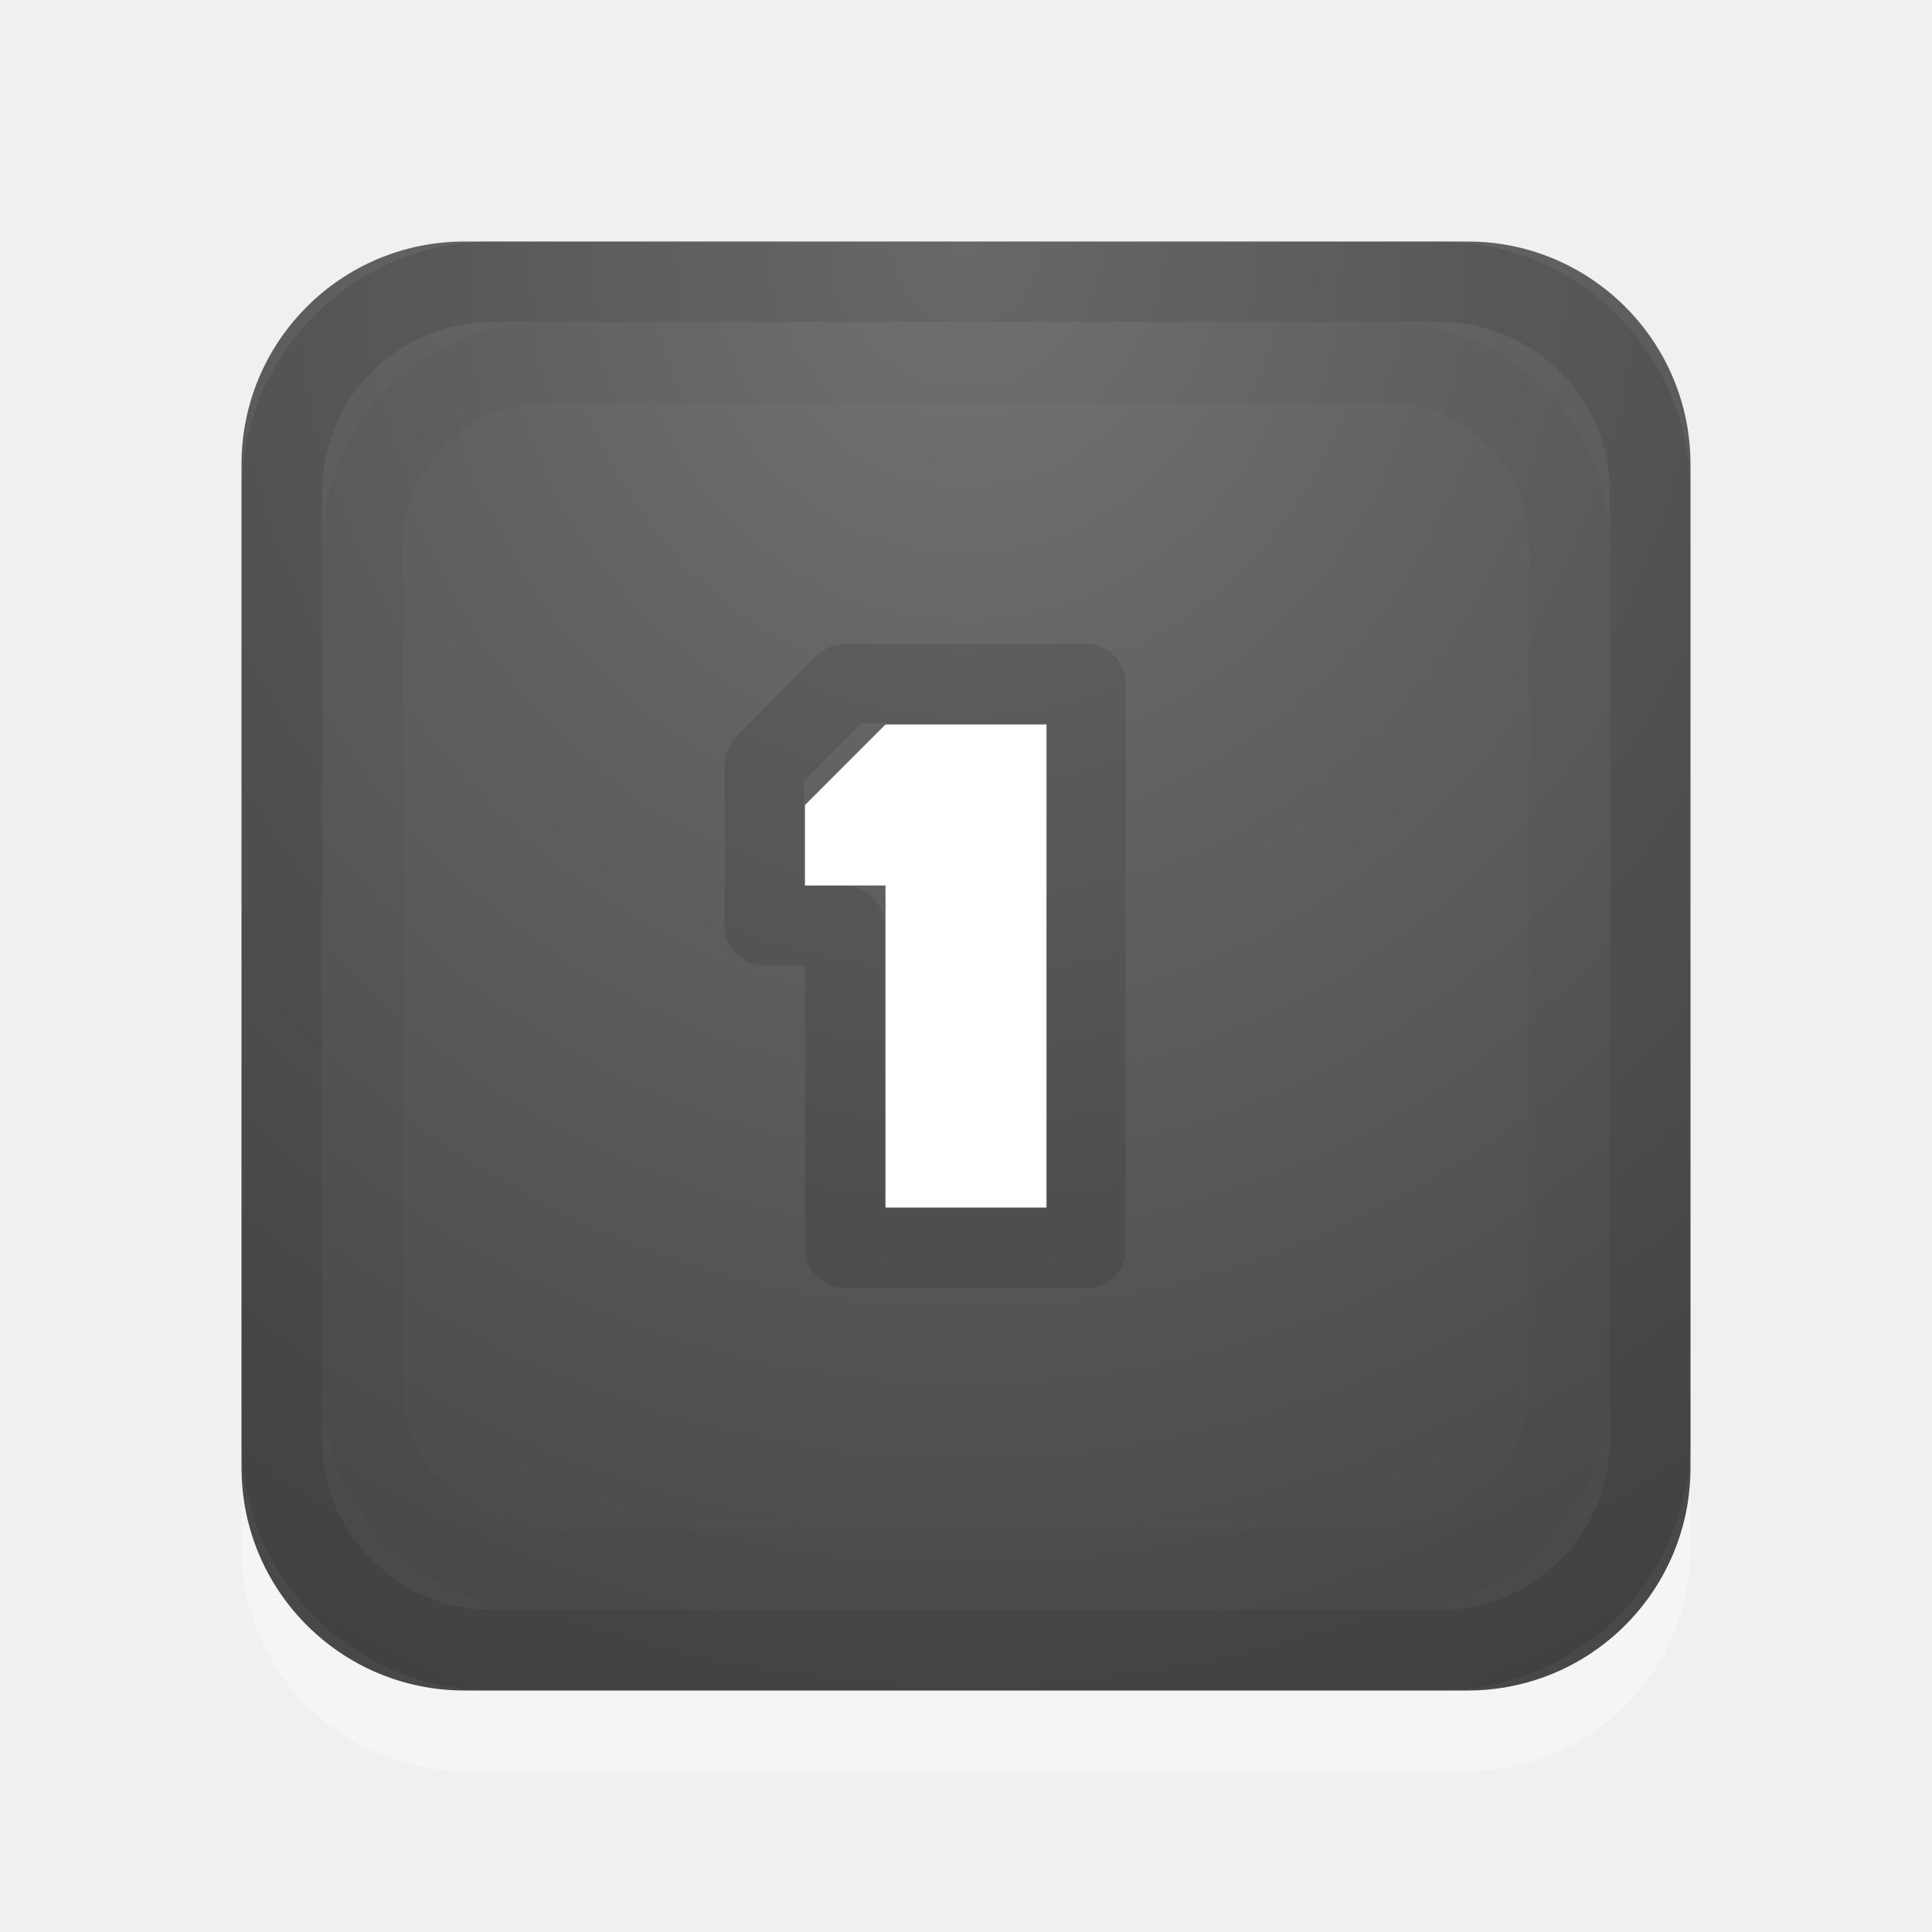
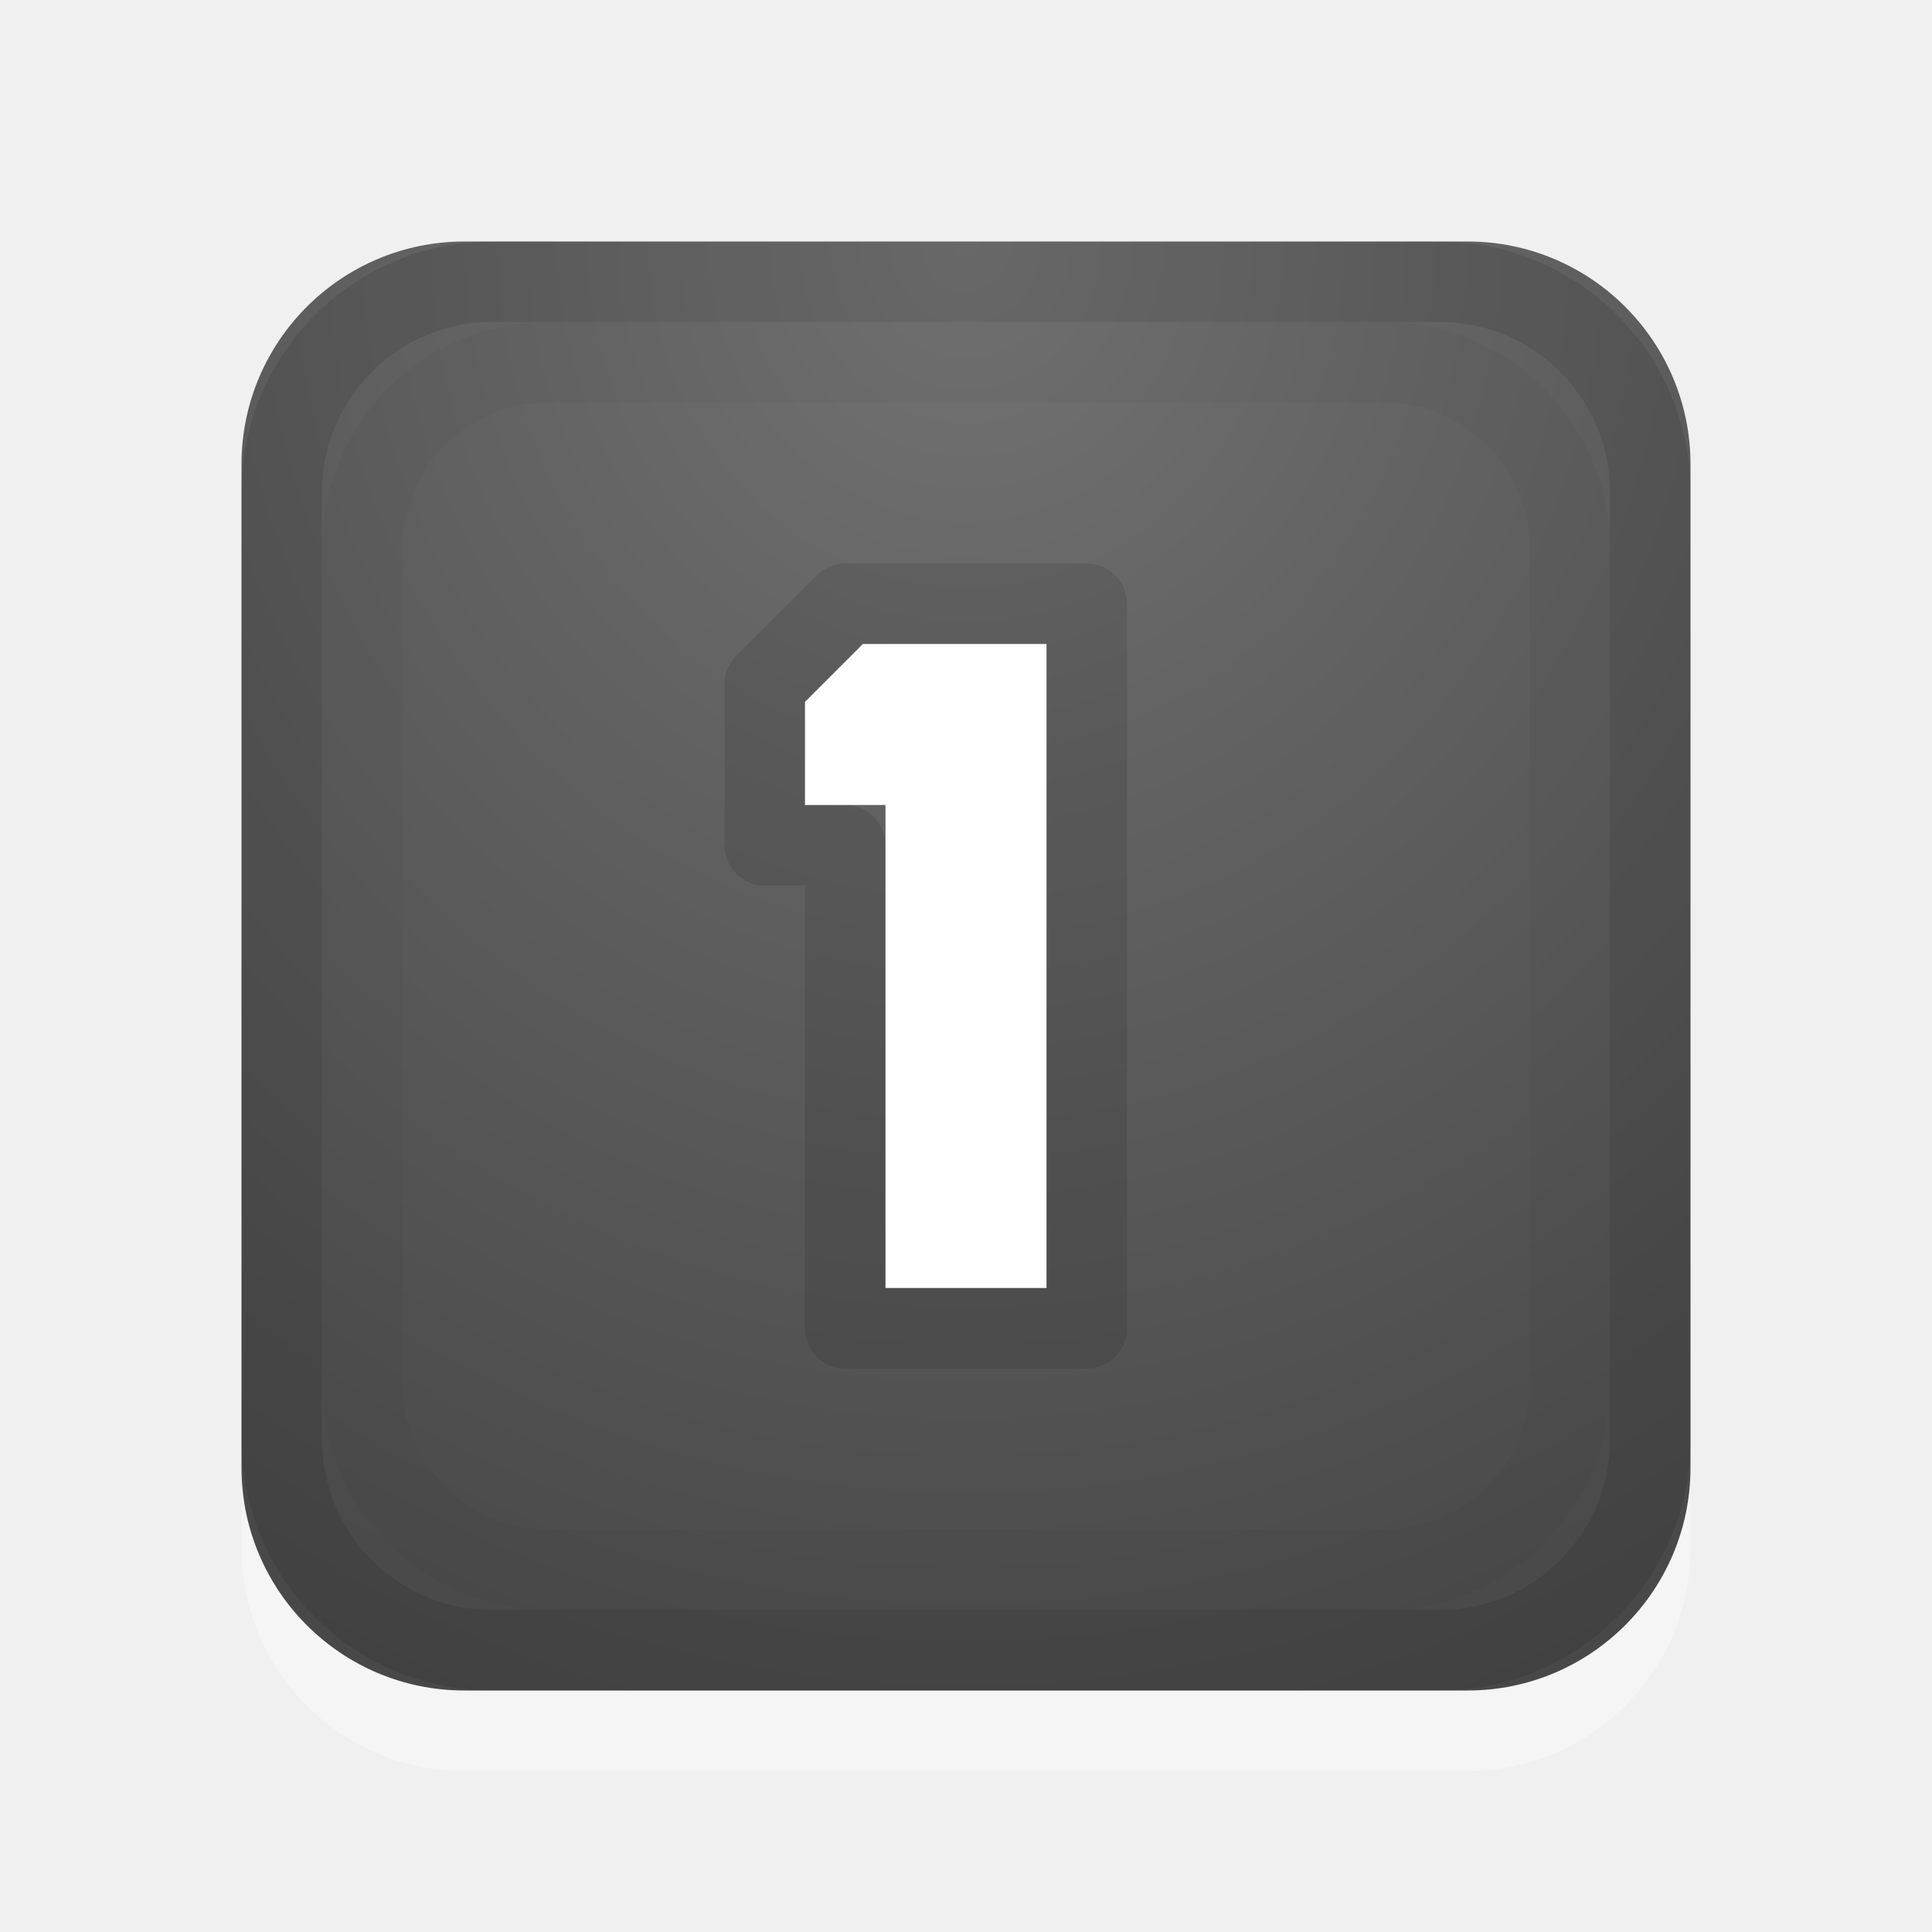
<svg xmlns="http://www.w3.org/2000/svg" xmlns:xlink="http://www.w3.org/1999/xlink" version="1.1" width="24" height="24" id="svg3828">
  <defs id="defs3830">
    <linearGradient id="linearGradient2867-449-88-871-390-598-476-591-434-148-57-177-641-289-620-227-114-444-680-744-4-0">
      <stop id="stop5430-5-0" style="stop-color:#737373;stop-opacity:1" offset="0" />
      <stop id="stop5432-2-9" style="stop-color:#636363;stop-opacity:1" offset="0.262" />
      <stop id="stop5434-9-0" style="stop-color:#4b4b4b;stop-opacity:1" offset="0.705" />
      <stop id="stop5436-2-5" style="stop-color:#3f3f3f;stop-opacity:1" offset="1" />
    </linearGradient>
    <radialGradient xlink:href="#linearGradient2867-449-88-871-390-598-476-591-434-148-57-177-641-289-620-227-114-444-680-744-4-0" id="radialGradient4437" cx="12.012" cy="3" fx="12.012" fy="3" r="8.5" gradientTransform="matrix(1.2344031e-8,2.941176,-2.705882,1.135651e-8,20.11768,-32.32908)" gradientUnits="userSpaceOnUse" />
  </defs>
-   <rect style="opacity:0.35;fill:#ffffff;fill-opacity:1;stroke:none" id="rect5148" y="4" x="3" ry="2.769" rx="2.769" height="18" width="18" />
-   <rect style="fill:url(#radialGradient4437);fill-opacity:1;stroke:none" id="rect4133" y="3" x="3" ry="2.769" rx="2.769" height="18" width="18" />
-   <rect width="15" height="15" rx="2.308" ry="2.308" x="4.5" y="4.5" id="rect4183" style="fill:none;stroke:#000000;stroke-width:1;stroke-opacity:1;opacity:0.03" />
-   <rect width="17" height="17" rx="2.615" ry="2.615" x="3.5" y="3.5" id="rect7169" style="fill:none;fill-opacity:1;stroke:#000000;stroke-width:1;stroke-miterlimit:4;stroke-opacity:1;stroke-dasharray:none;opacity:0.1" />
-   <path style="opacity:0.1;color:#000000;fill:none;stroke:#000000;stroke-width:0.985;stroke-linecap:round;stroke-linejoin:round;stroke-miterlimit:4;stroke-opacity:1;stroke-dasharray:none;stroke-dashoffset:0;marker:none;visibility:visible;display:inline;overflow:visible;enable-background:accumulate" d="m 10.493,8.493 3,0 0,7.015 -3,0 0,-4.007 -1,0 0,-2 z" id="path2262-9" />
-   <path style="fill:#ffffff;fill-opacity:1;stroke:none" d="m 11,9 2,0 0,6 -2,0 0,-4 -1,0 0,-1 z" id="path4215" />
+   <rect style="display:inline;opacity:0.35;fill:#ffffff;fill-opacity:1;stroke:none" id="rect5148" y="4" x="3" ry="2.769" rx="2.769" height="18" width="18" />
+   <rect style="display:inline;fill:url(#radialGradient4437);fill-opacity:1;stroke:none" id="rect4133" y="3" x="3" ry="2.769" rx="2.769" height="18" width="18" />
+   <rect width="15" height="15" rx="2.308" ry="2.308" x="4.5" y="4.5" id="rect4183" style="display:inline;opacity:0.03;fill:none;stroke:#000000;stroke-width:1;stroke-opacity:1" />
+   <rect width="17" height="17" rx="2.615" ry="2.615" x="3.5" y="3.5" id="rect7169" style="display:inline;opacity:0.1;fill:none;fill-opacity:1;stroke:#000000;stroke-width:1;stroke-miterlimit:4;stroke-dasharray:none;stroke-opacity:1" />
+   <path style="color:#000000;display:inline;overflow:visible;visibility:visible;opacity:0.1;fill:none;stroke:#000000;stroke-width:1;stroke-linecap:round;stroke-linejoin:round;stroke-miterlimit:4;stroke-dasharray:none;stroke-dashoffset:0;stroke-opacity:1;marker:none;enable-background:accumulate" d="m 10.5,7.5 h 3 v 9 h -3 v -6 h -1 v -2 z" id="path2262-9" />
+   <path style="display:inline;fill:#ffffff;fill-opacity:1;stroke:none" d="M 10.72,8 H 13 v 8 H 11 V 10 H 10 V 8.72 Z" id="path4215" />
</svg>
